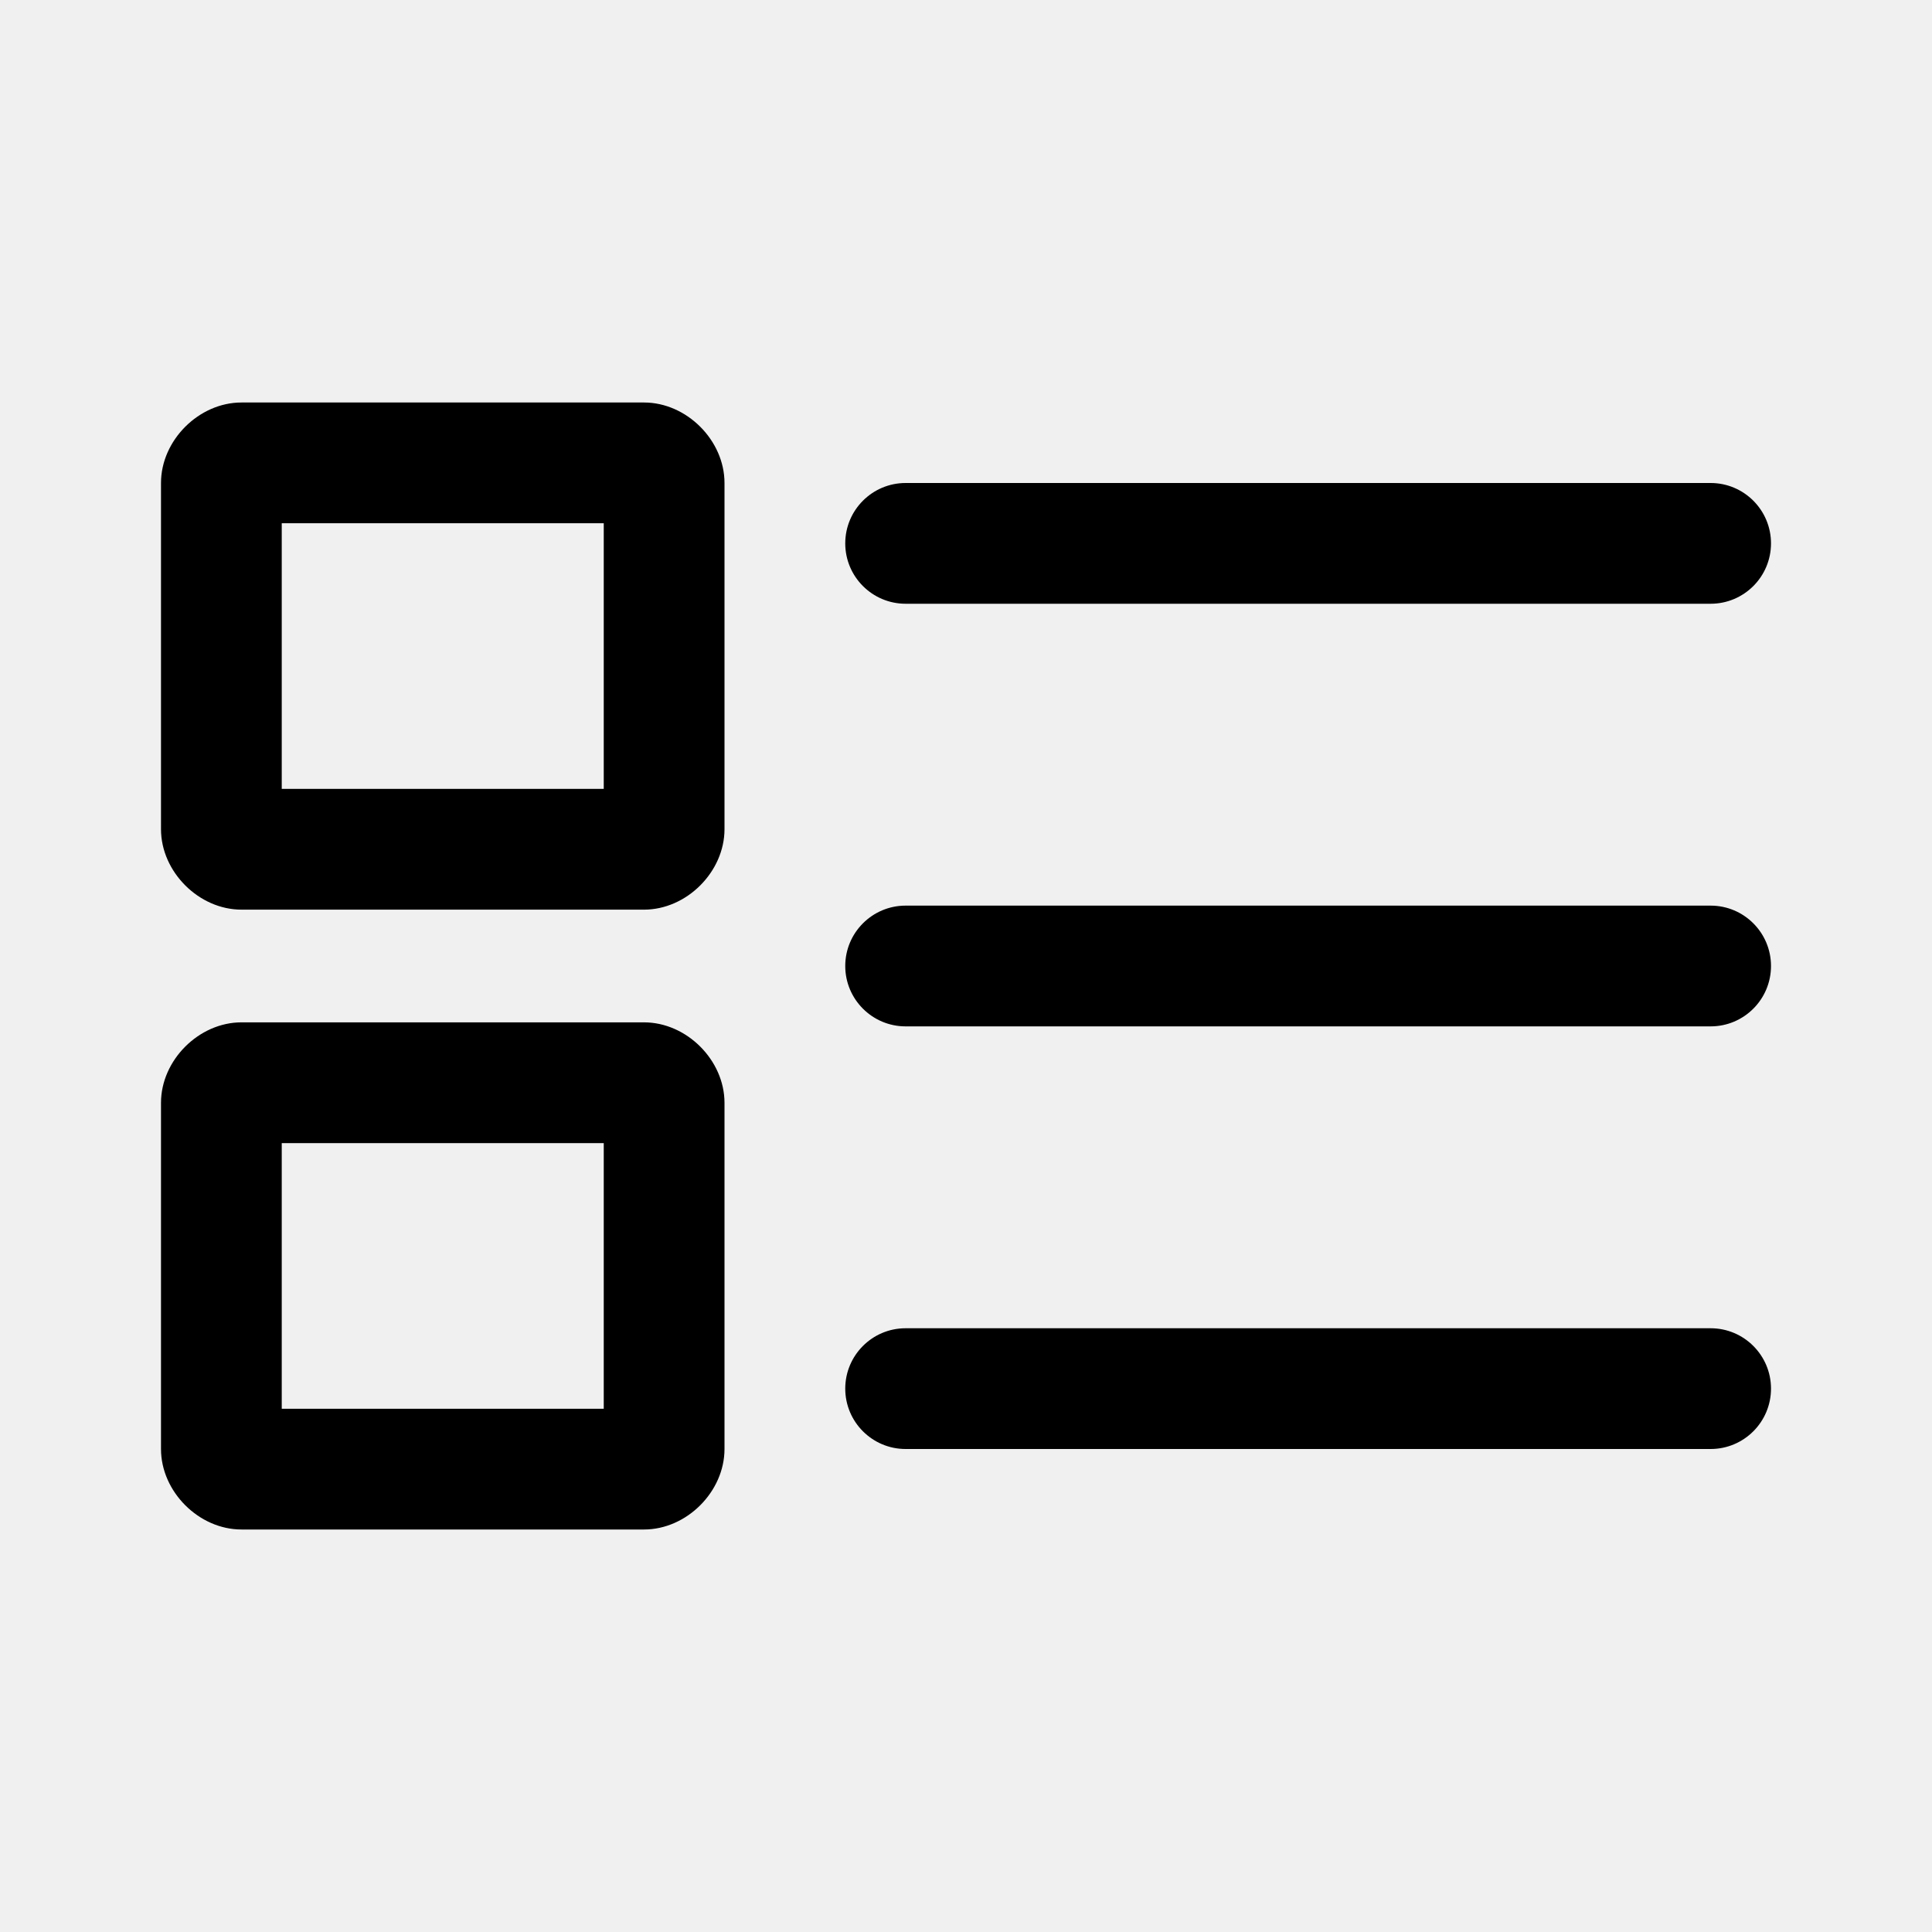
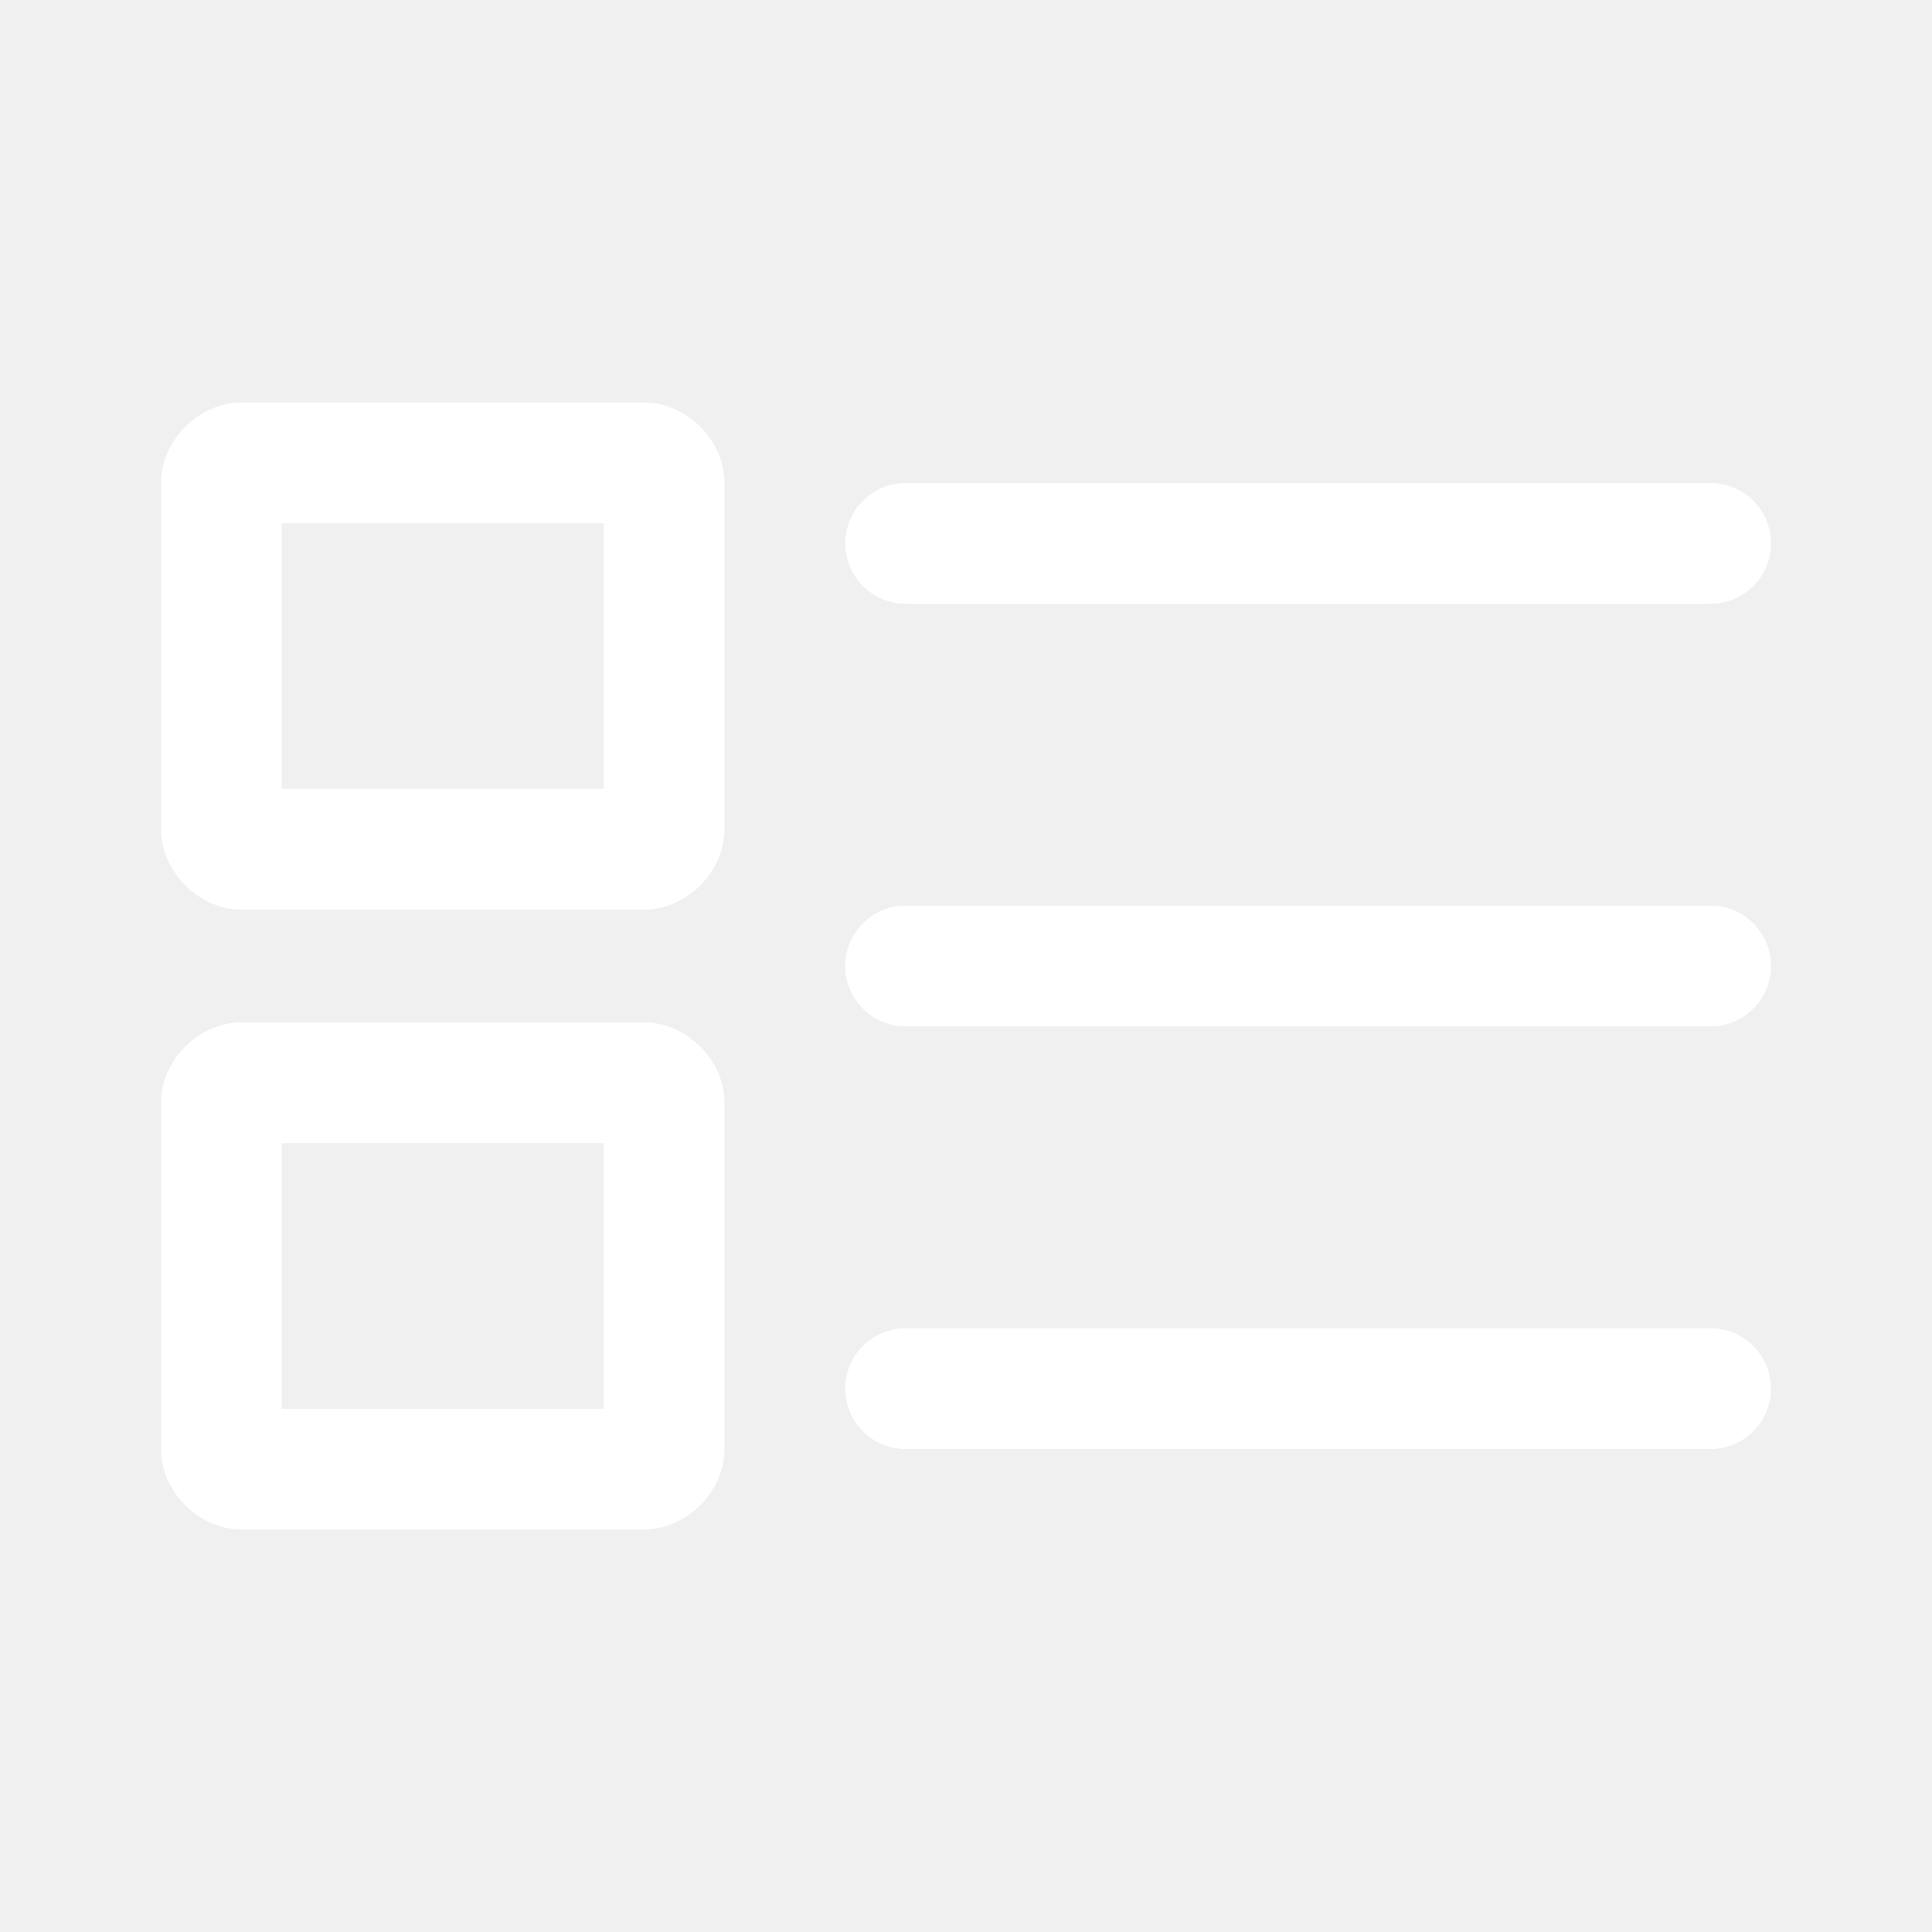
- <svg xmlns="http://www.w3.org/2000/svg" clip-rule="evenodd" fill-rule="evenodd" stroke-linejoin="round" stroke-miterlimit="2" viewBox="0 0 24 24">
+ <svg xmlns="http://www.w3.org/2000/svg" clip-rule="evenodd" fill="#ffffff" fill-rule="evenodd" stroke-linejoin="round" stroke-miterlimit="2" viewBox="0 0 24 24">
  <path d="m10.5 17.25c0-.414.336-.75.75-.75h10c.414 0 .75.336.75.75s-.336.75-.75.75h-10c-.414 0-.75-.336-.75-.75zm-1.5-3.55c0-.53-.47-1-1-1h-5c-.53 0-1 .47-1 1v4.3c0 .53.47 1 1 1h5c.53 0 1-.47 1-1zm-5.5.5h4v3.3h-4zm7-2.2c0-.414.336-.75.75-.75h10c.414 0 .75.336.75.75s-.336.75-.75.75h-10c-.414 0-.75-.336-.75-.75zm-1.5-6c0-.53-.47-1-1-1h-5c-.53 0-1 .47-1 1v4.3c0 .53.47 1 1 1h5c.53 0 1-.47 1-1zm-5.5.5h4v3.3h-4zm7 .25c0-.414.336-.75.75-.75h10c.414 0 .75.336.75.75s-.336.75-.75.75h-10c-.414 0-.75-.336-.75-.75z" fill-rule="nonzero" />
</svg>
